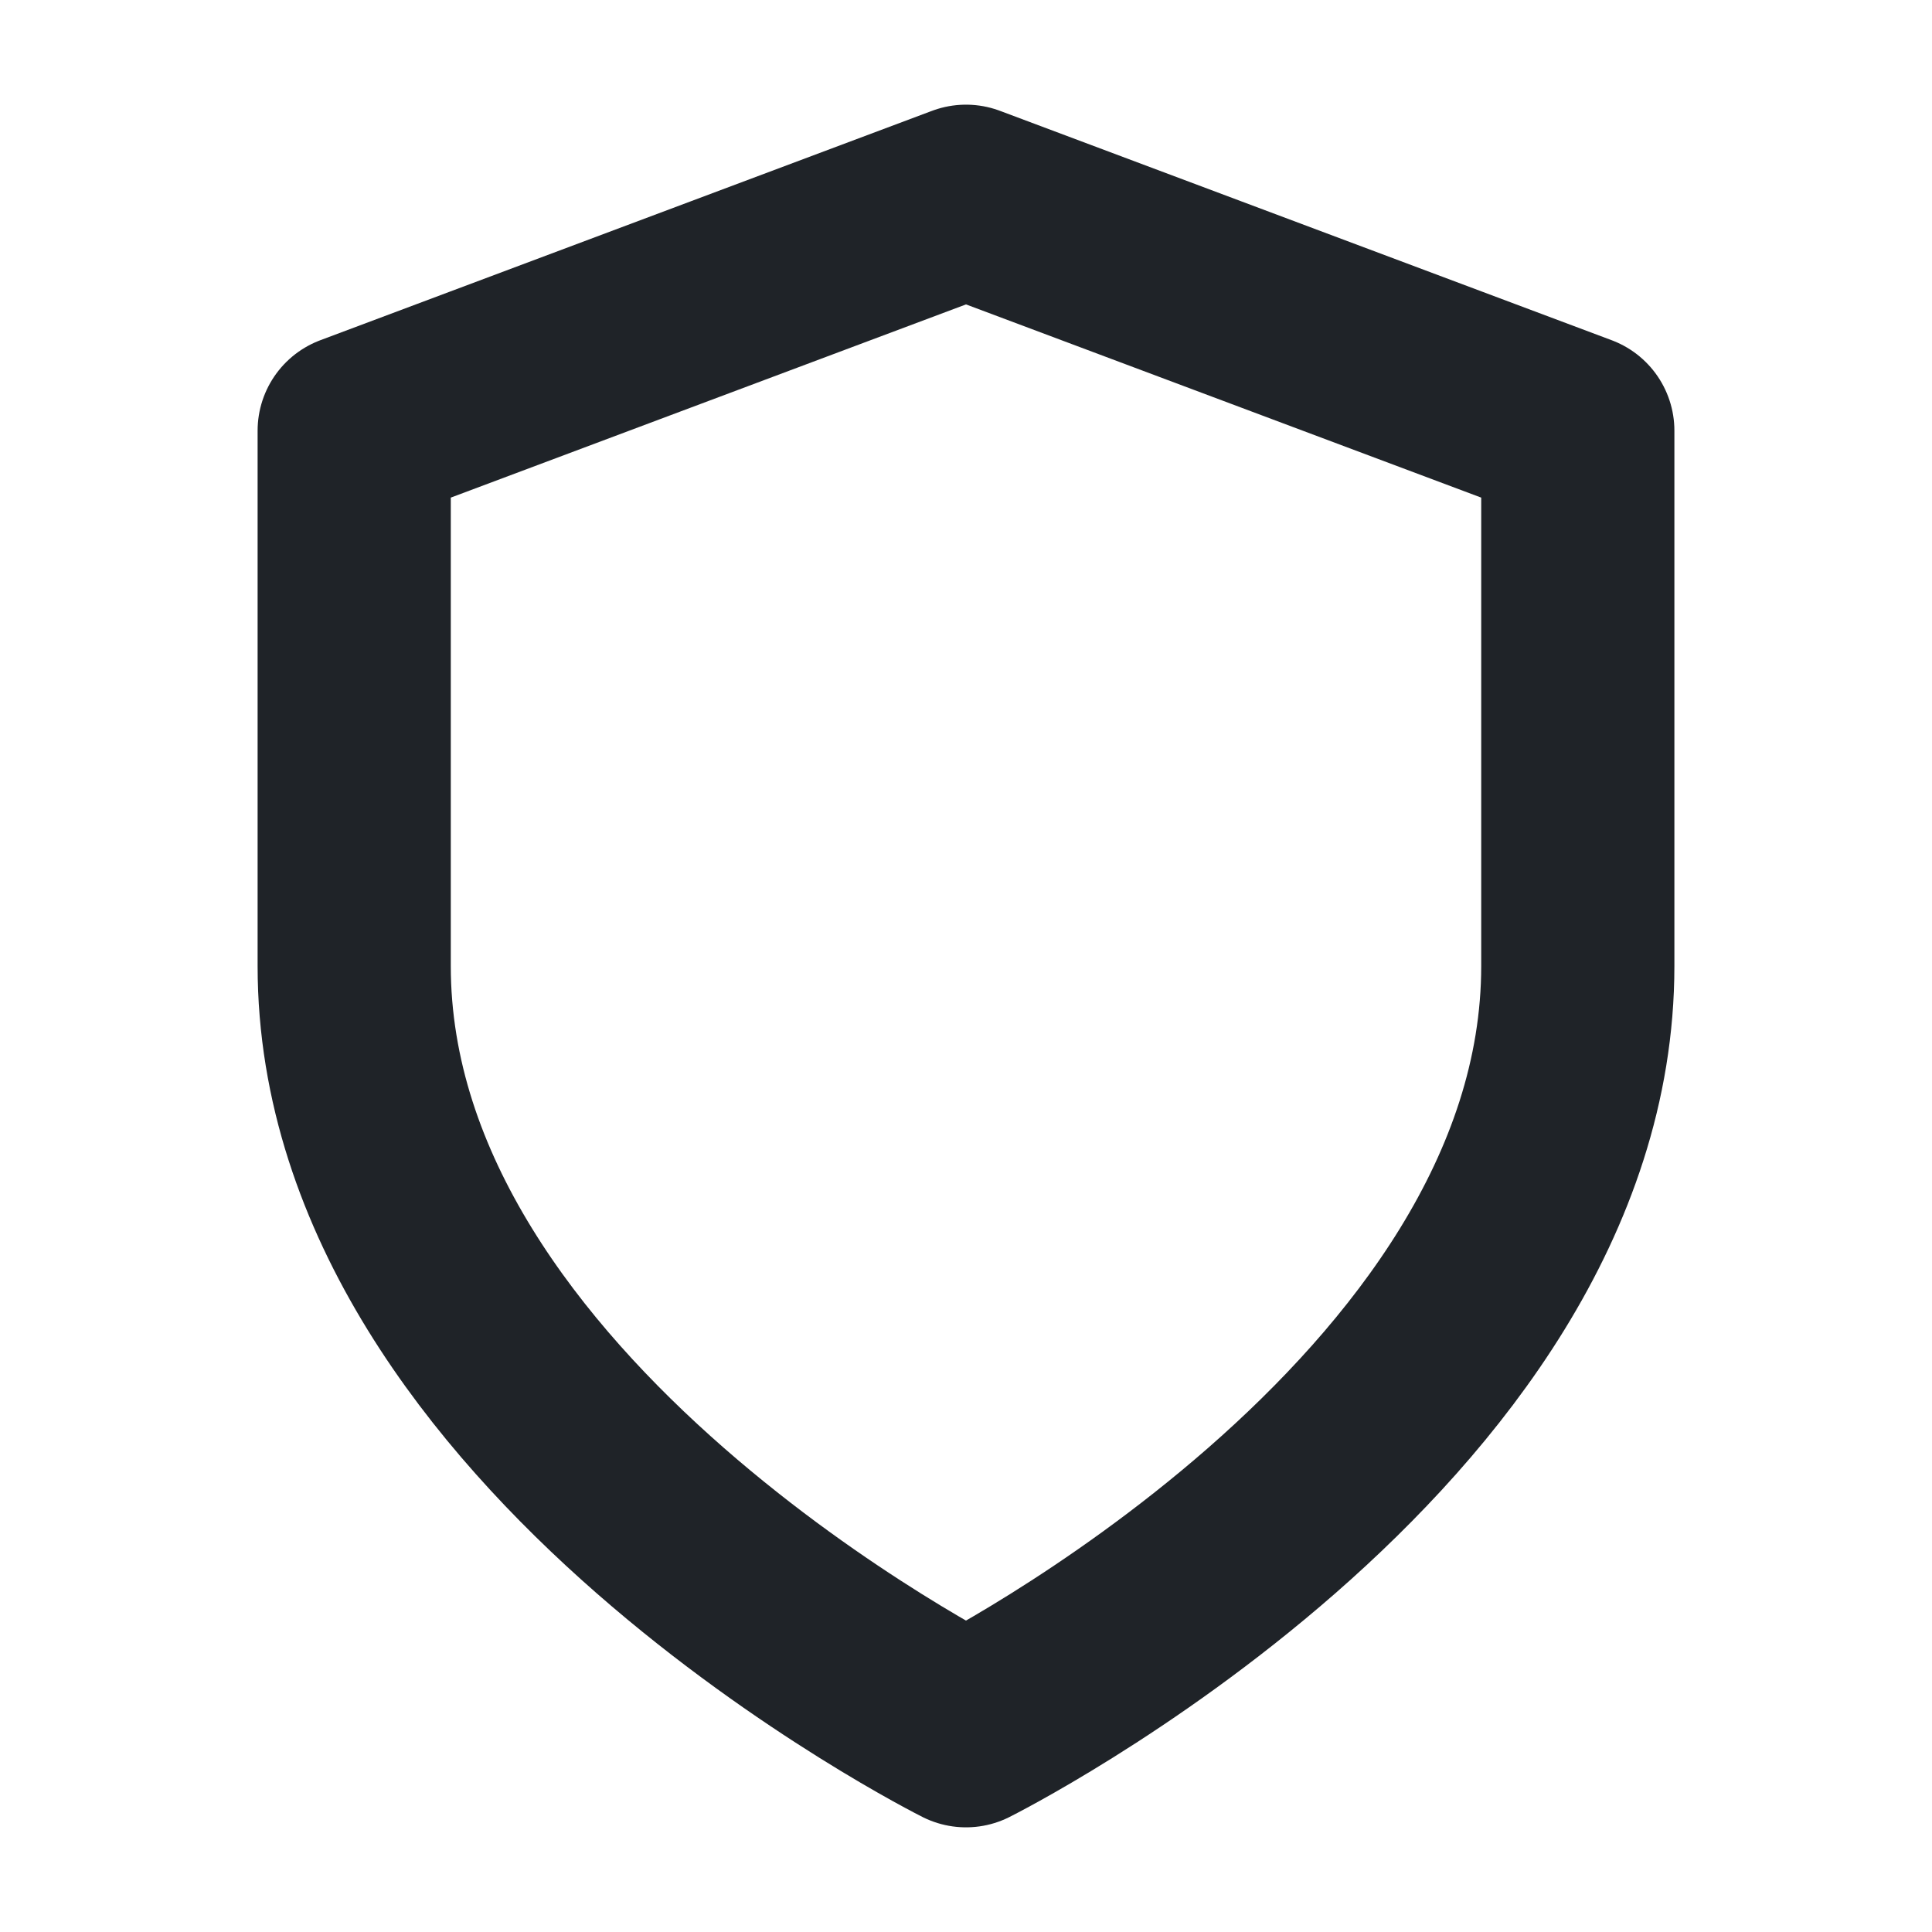
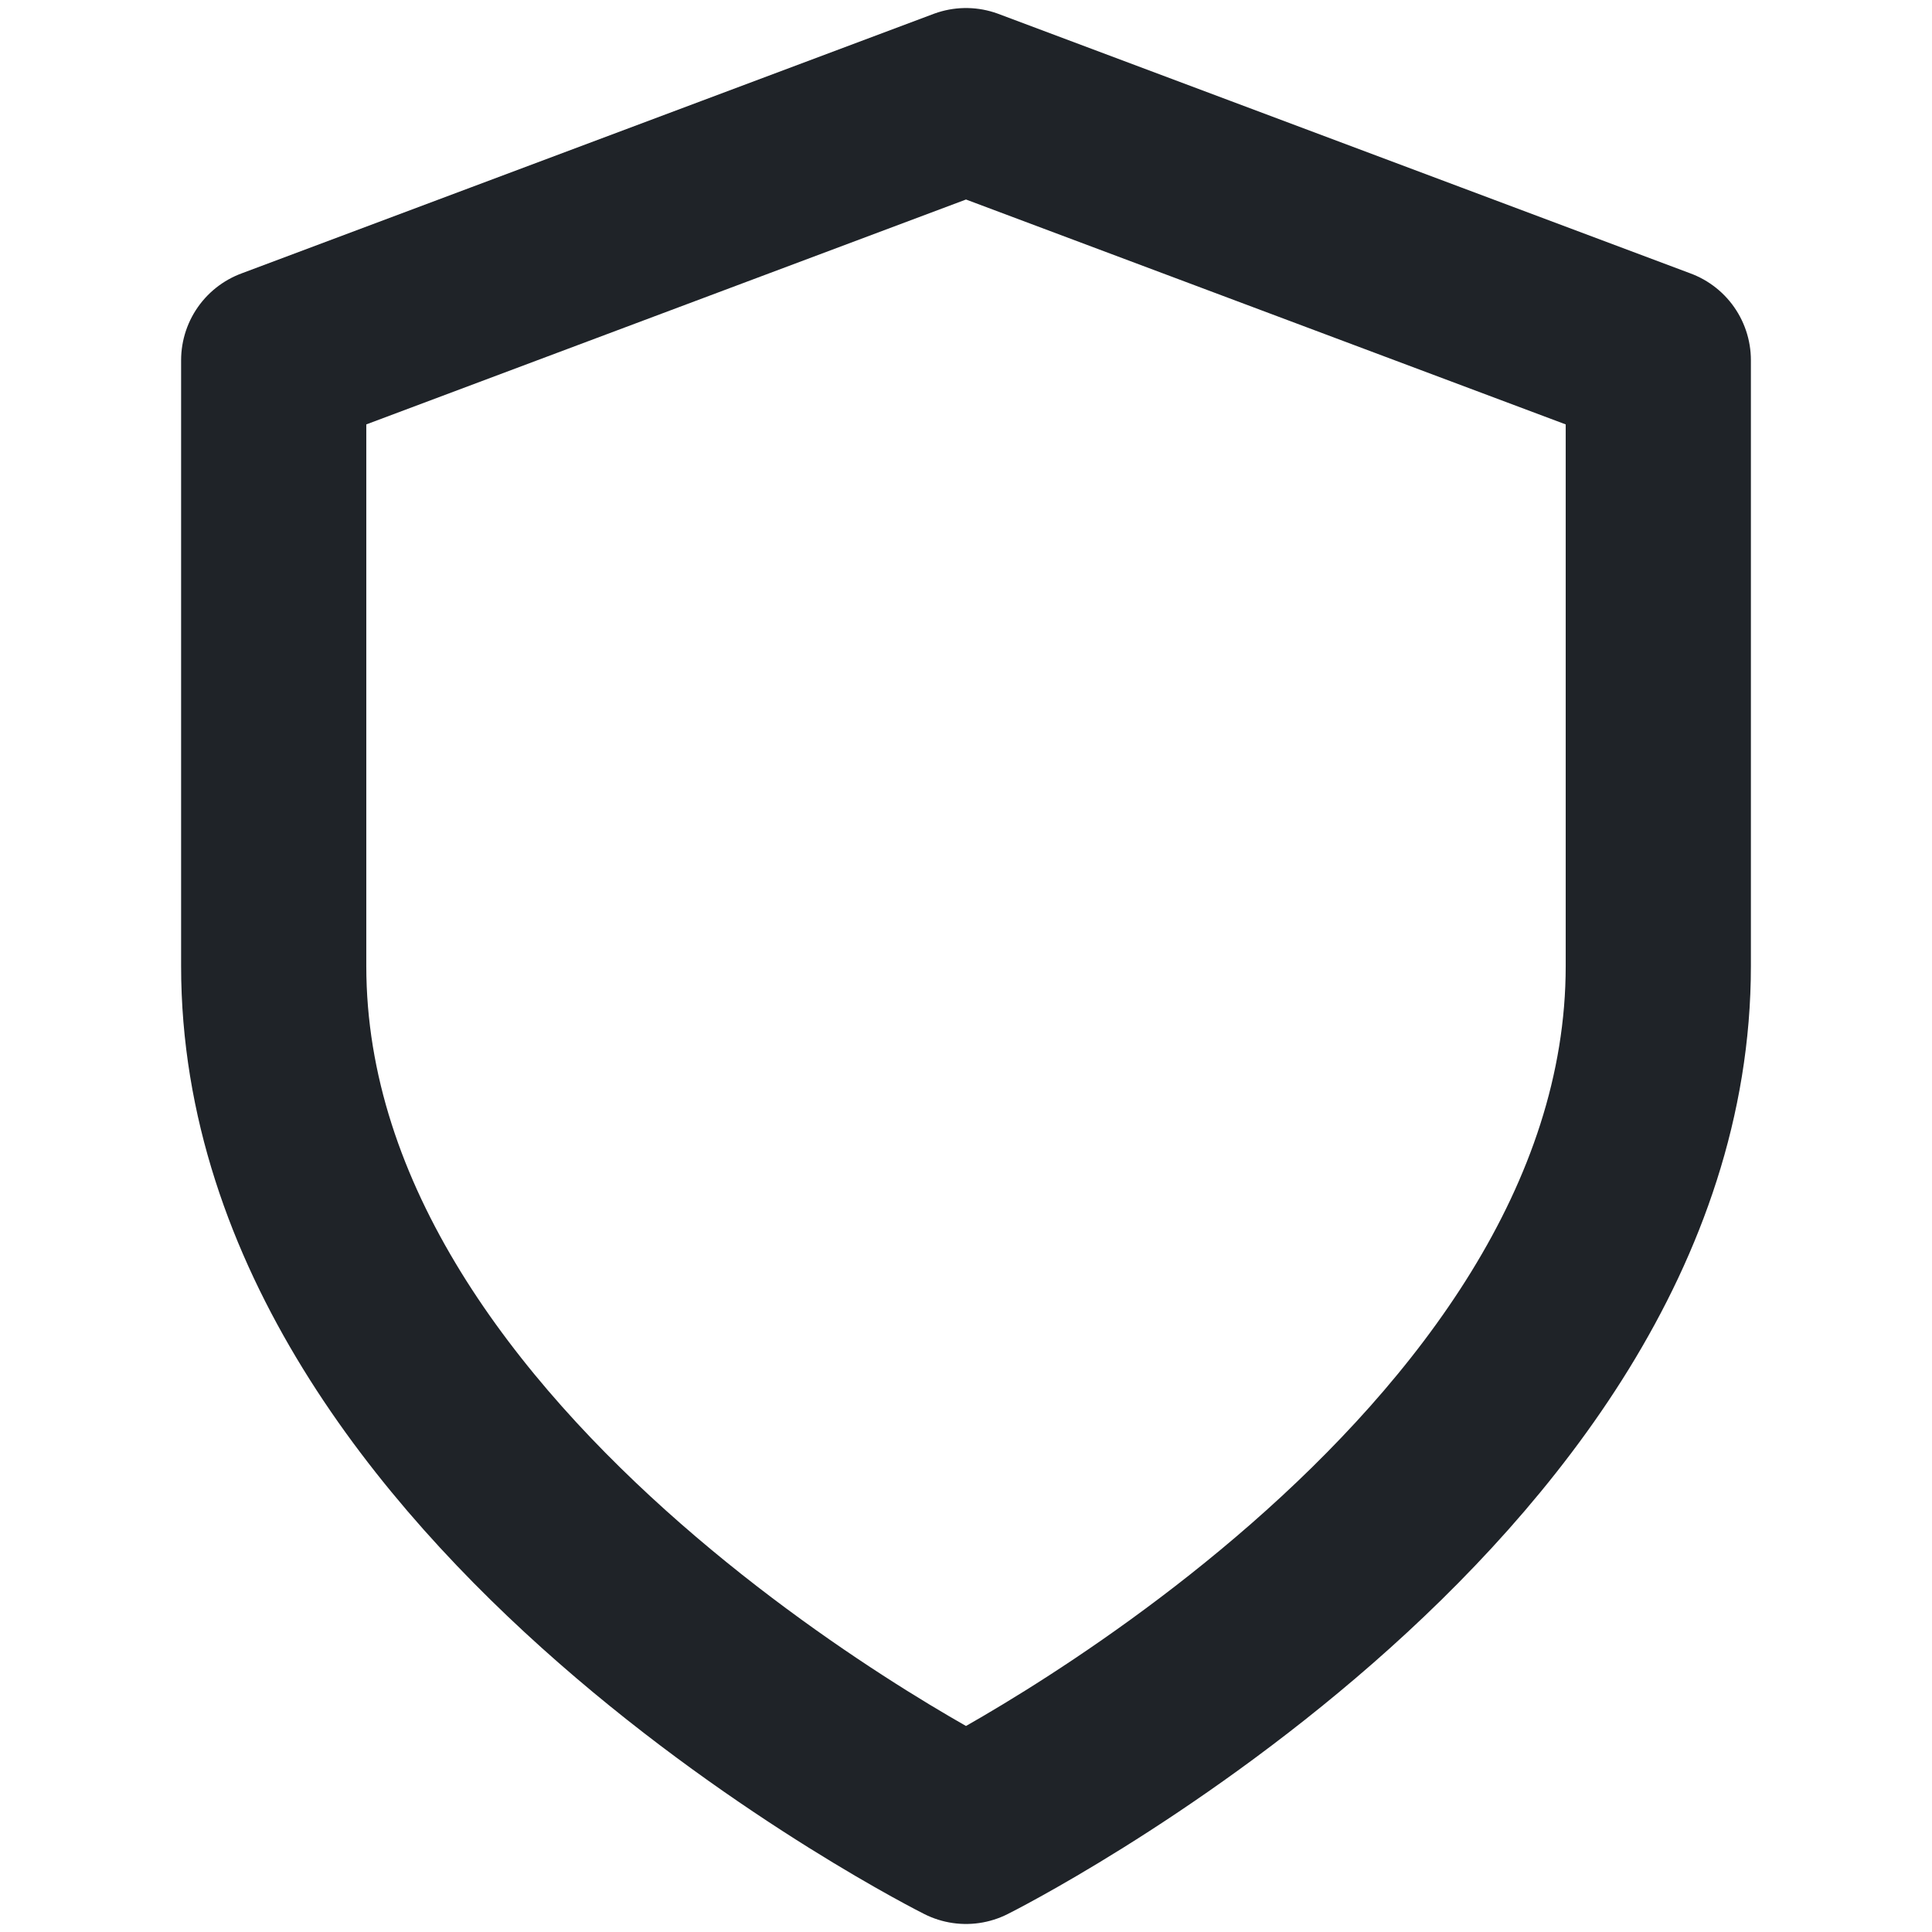
- <svg xmlns="http://www.w3.org/2000/svg" viewBox="0 0 24 24" width="28" height="28" fill="none" stroke="#1f2328" stroke-width="2.526" stroke-linecap="round" stroke-linejoin="round">
-   <g transform="translate(0.600 0.600) scale(0.95)">
+ <svg xmlns="http://www.w3.org/2000/svg" viewBox="0 0 24 24" width="28" height="28" fill="none" stroke="#1f2328" stroke-width="2.14" stroke-linecap="round" stroke-linejoin="round">
+   <g transform="translate(-0.900 -0.900) scale(1.075)">
    <path d="M12 22s8-4 8-10V5l-8-3-8 3v7c0 6 8 10 8 10z" />
  </g>
</svg>
